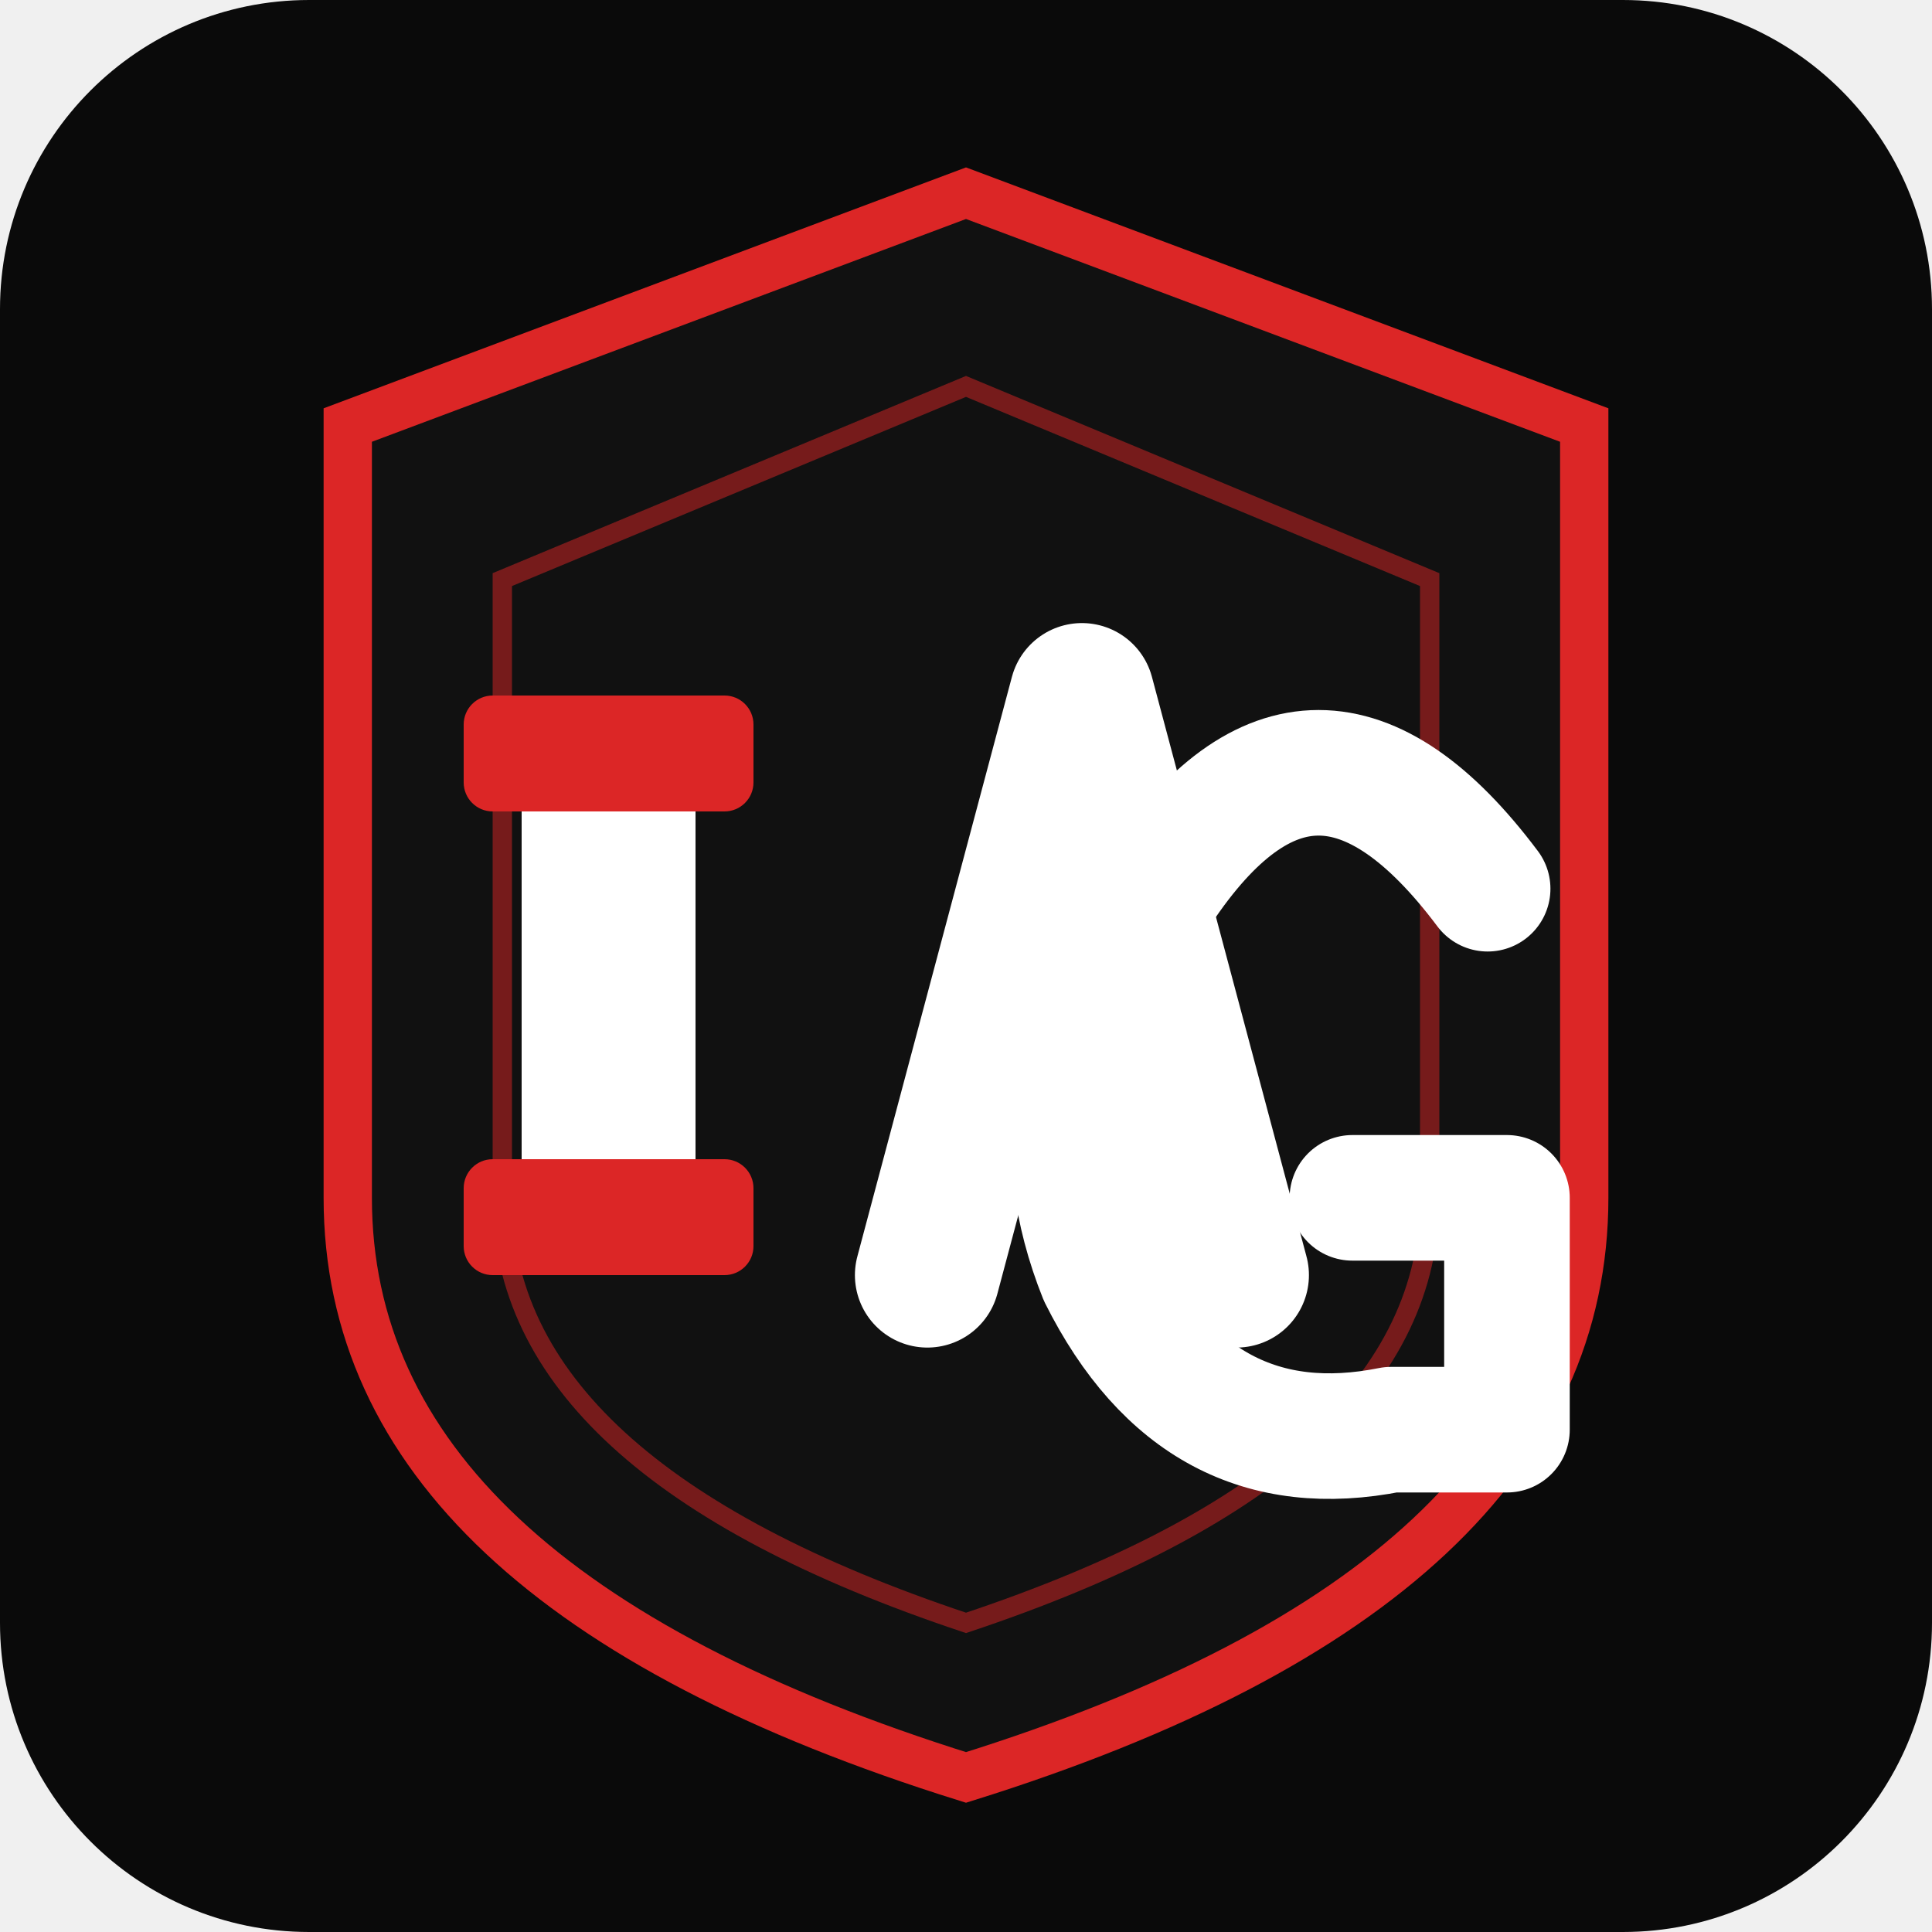
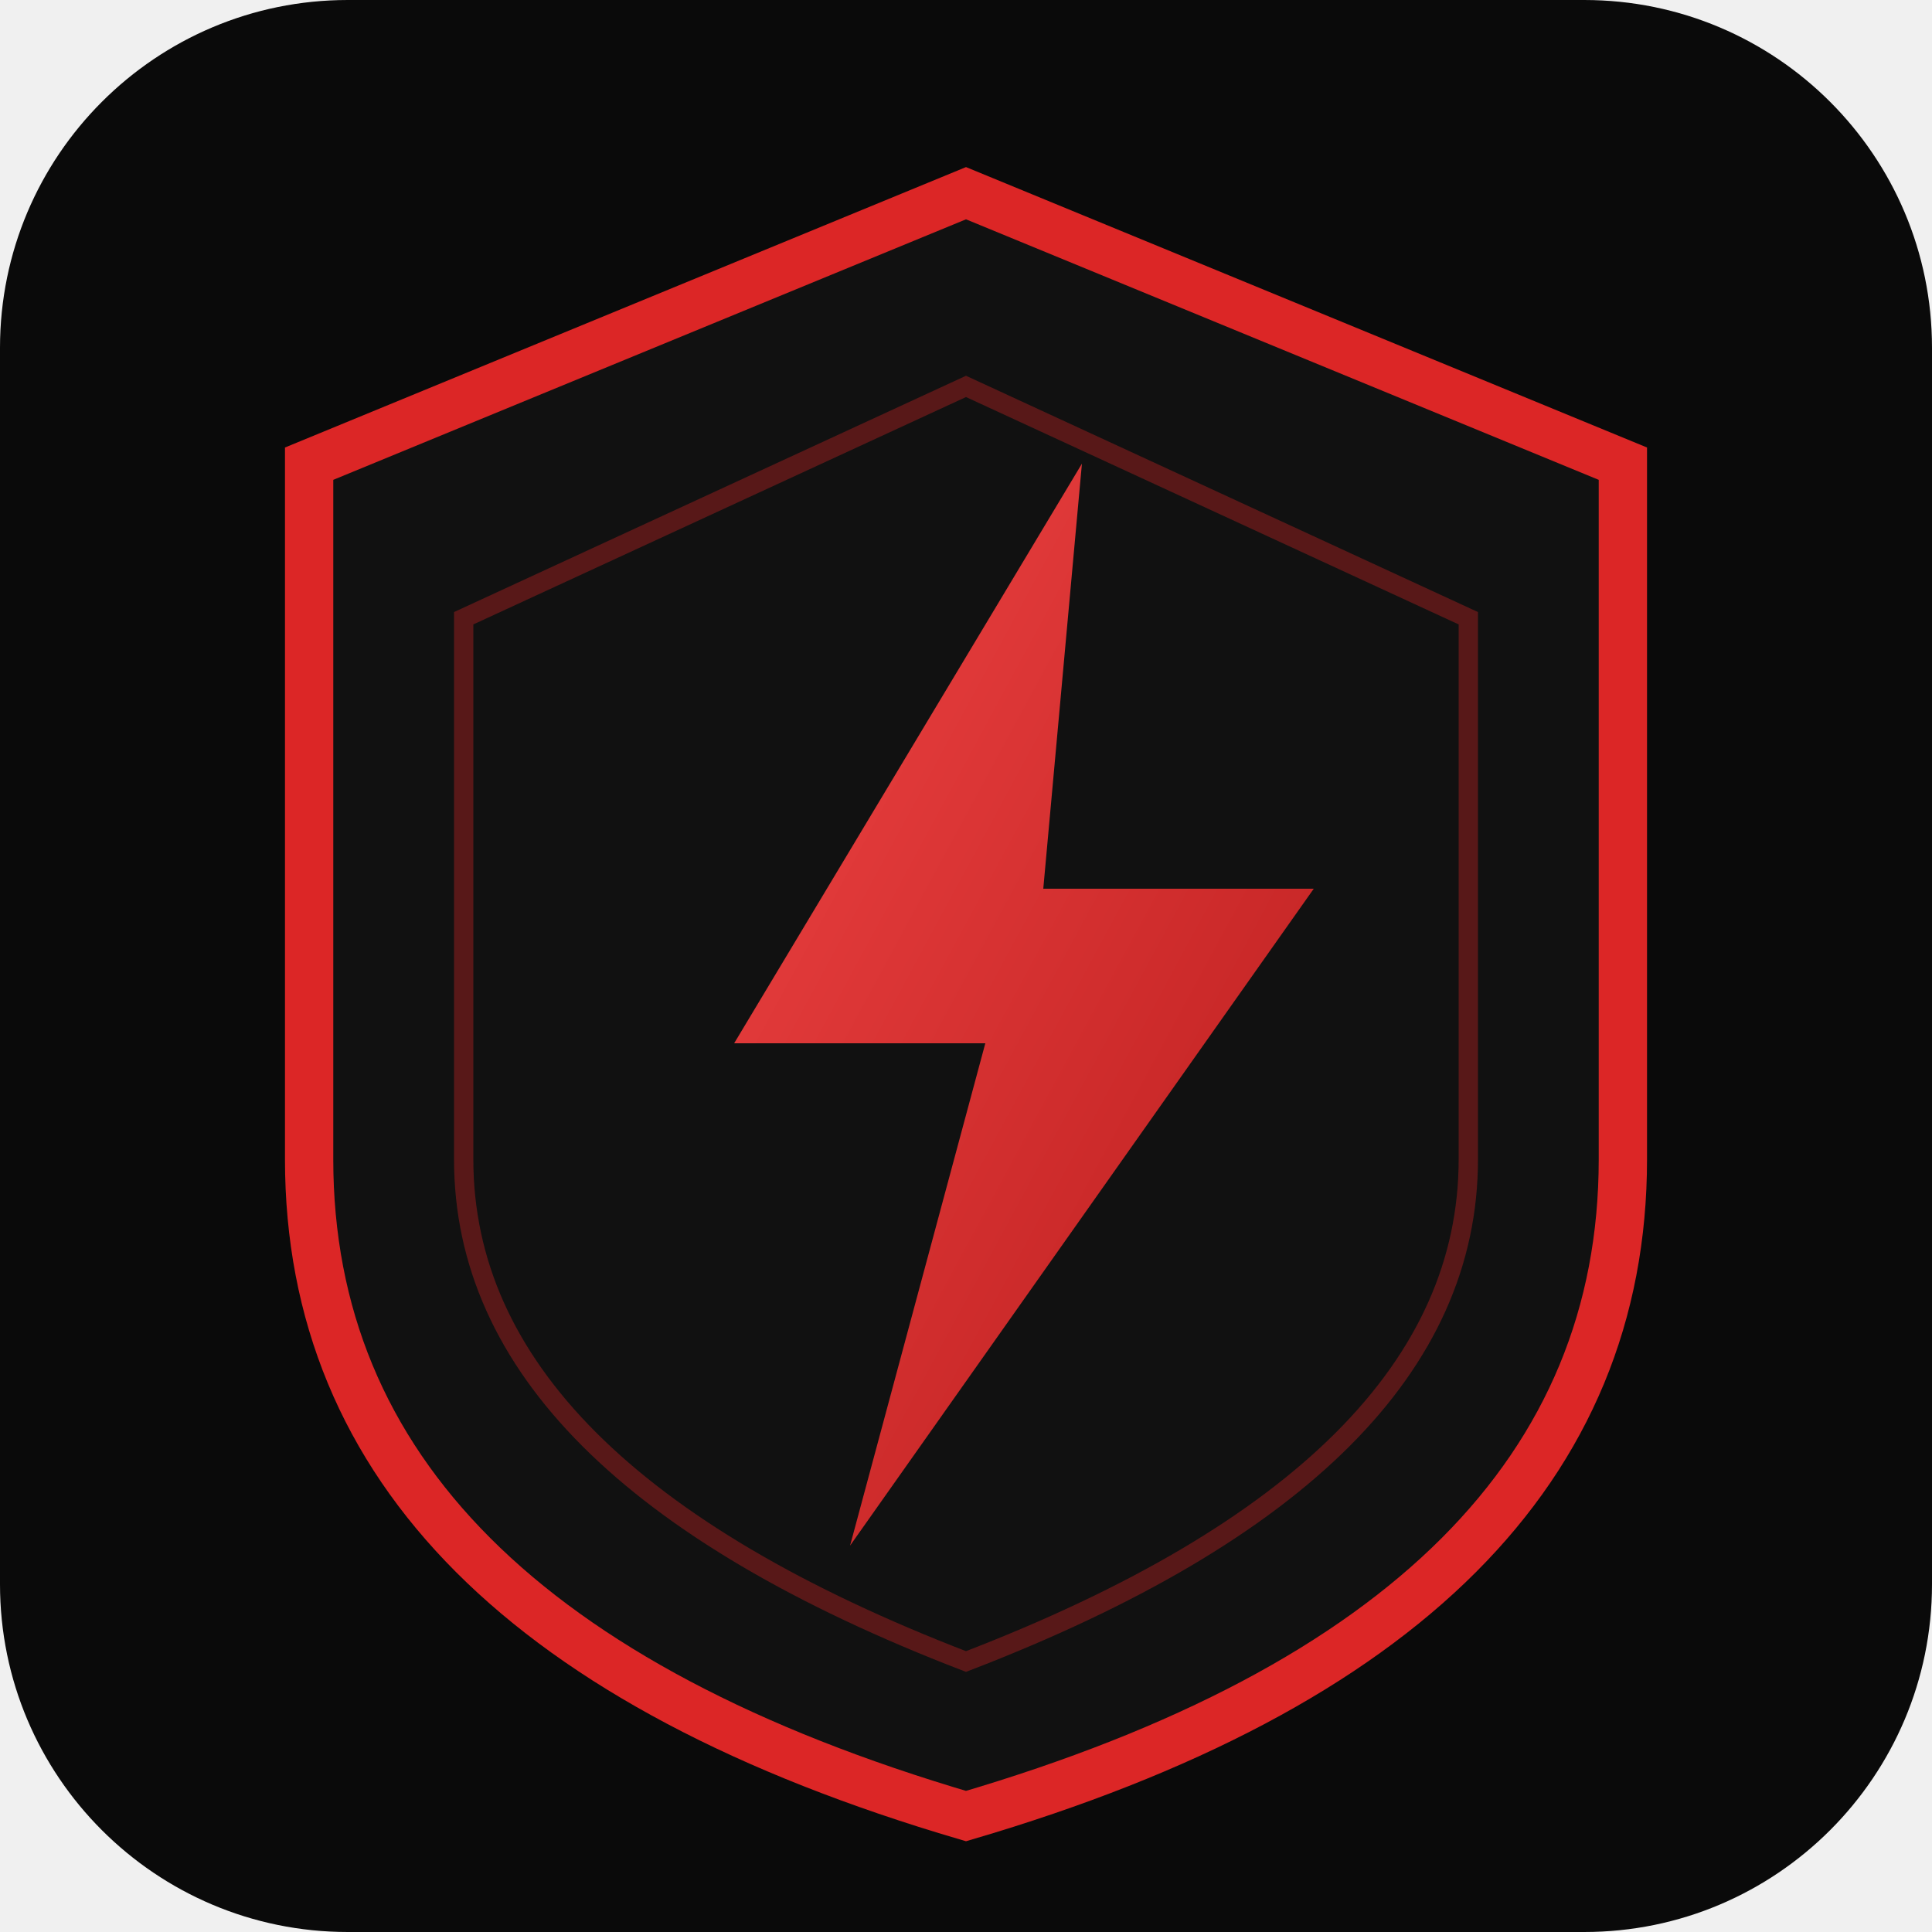
<svg xmlns="http://www.w3.org/2000/svg" viewBox="0 0 100 100" width="100" height="100">
-   <rect width="100" height="100" fill="#0A0A0A" rx="16" />
-   <path d="M50 10 L82 22 L82 62 Q82 82 50 92 Q18 82 18 62 L18 22 Z" fill="#111111" stroke="#DC2626" stroke-width="2.5" />
-   <path d="M50 20 L74 30 L74 62 Q74 76 50 84 Q26 76 26 62 L26 30 Z" fill="none" stroke="#DC2626" stroke-width="1" opacity="0.5" />
-   <rect x="27" y="36" width="9" height="30" rx="2" fill="white" />
-   <rect x="24" y="36" width="15" height="6" rx="1.5" fill="#DC2626" />
-   <rect x="24" y="60" width="15" height="6" rx="1.5" fill="#DC2626" />
-   <path d="M48 66 L56 36 L64 66" fill="none" stroke="white" stroke-width="7.5" stroke-linejoin="round" stroke-linecap="round" />
-   <line x1="51" y1="54" x2="61" y2="54" stroke="white" stroke-width="5.5" stroke-linecap="round" />
-   <path d="M77 46 Q68 34 60 46 Q53 56 57 66 Q62 76 72 74 L78 74 L78 62 L70 62" fill="none" stroke="white" stroke-width="6.5" stroke-linecap="round" stroke-linejoin="round" />
+   <defs>
+     <linearGradient id="redF" x1="0%" y1="0%" x2="100%" y2="100%">
+       <stop offset="0%" stop-color="#EF4444" />
+       <stop offset="100%" stop-color="#B91C1C" />
+     </linearGradient>
+   </defs>
+   <rect width="100" height="100" fill="#0A0A0A" rx="18" />
+   <path d="M50 10 L84 24 L84 60 Q84 84 50 94 Q16 84 16 60 L16 24 Z" fill="#111111" stroke="#DC2626" stroke-width="2.5" />
+   <path d="M50 20 L76 32 L76 60 Q76 76 50 86 Q24 76 24 60 L24 32 Z" fill="none" stroke="#DC2626" stroke-width="1" opacity="0.35" />
+   <polygon points="56,24 38,54 51,54 44,80 68,46 54,46" fill="url(#redF)" />
</svg>
